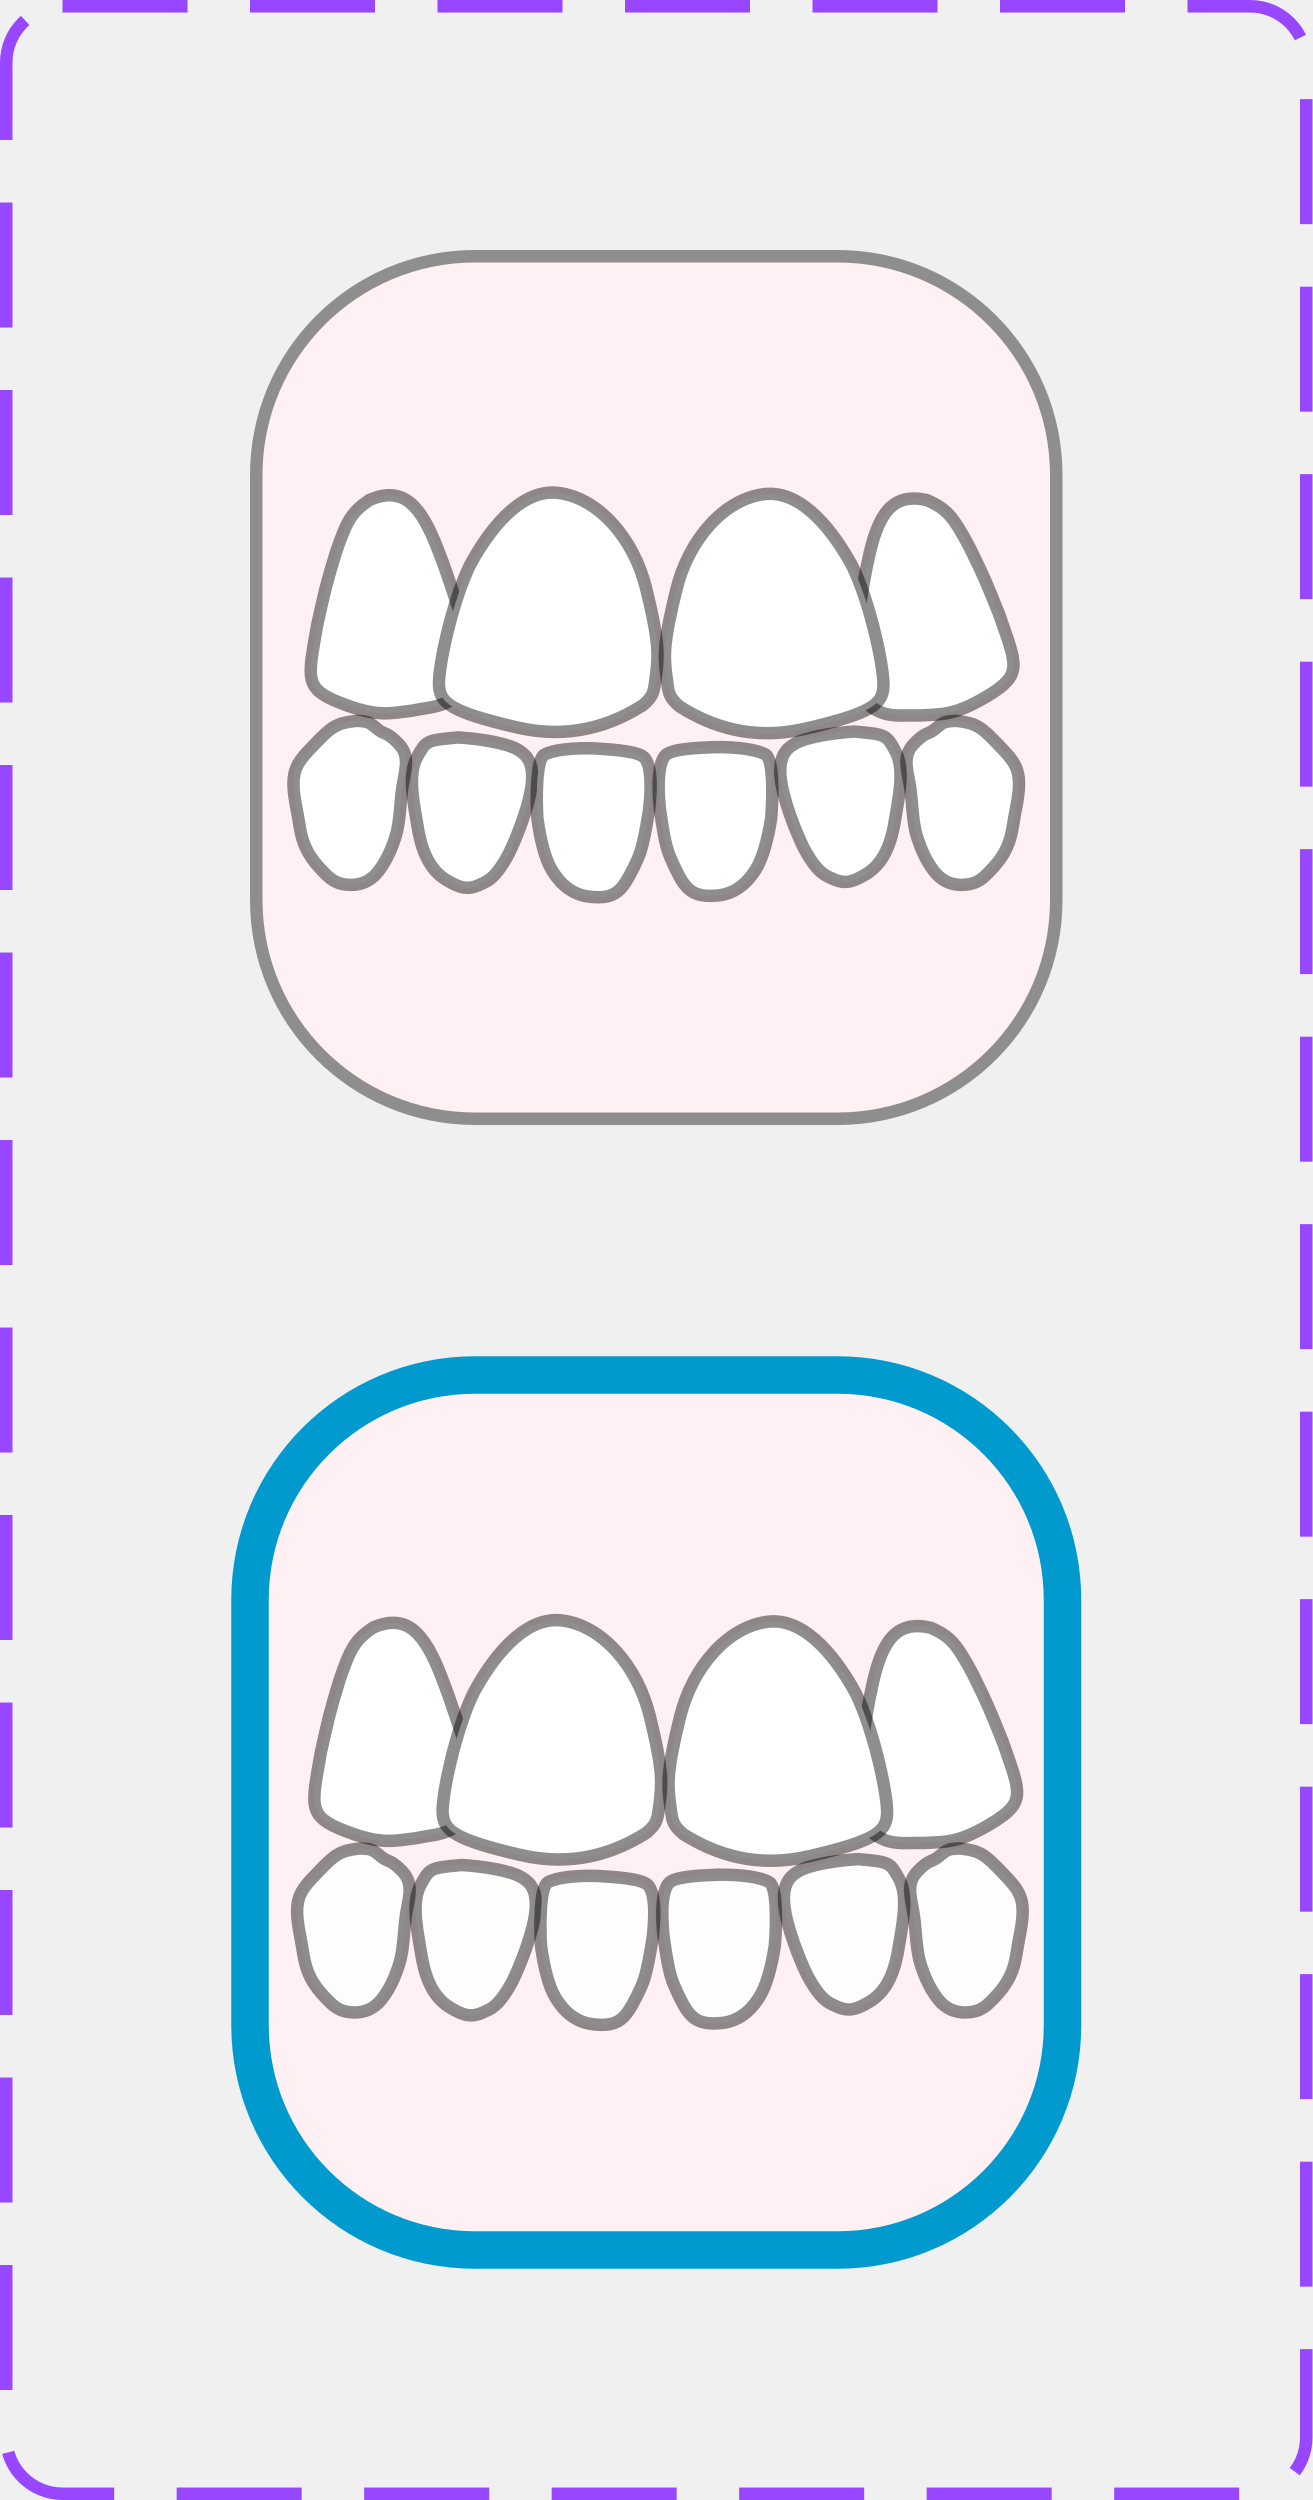
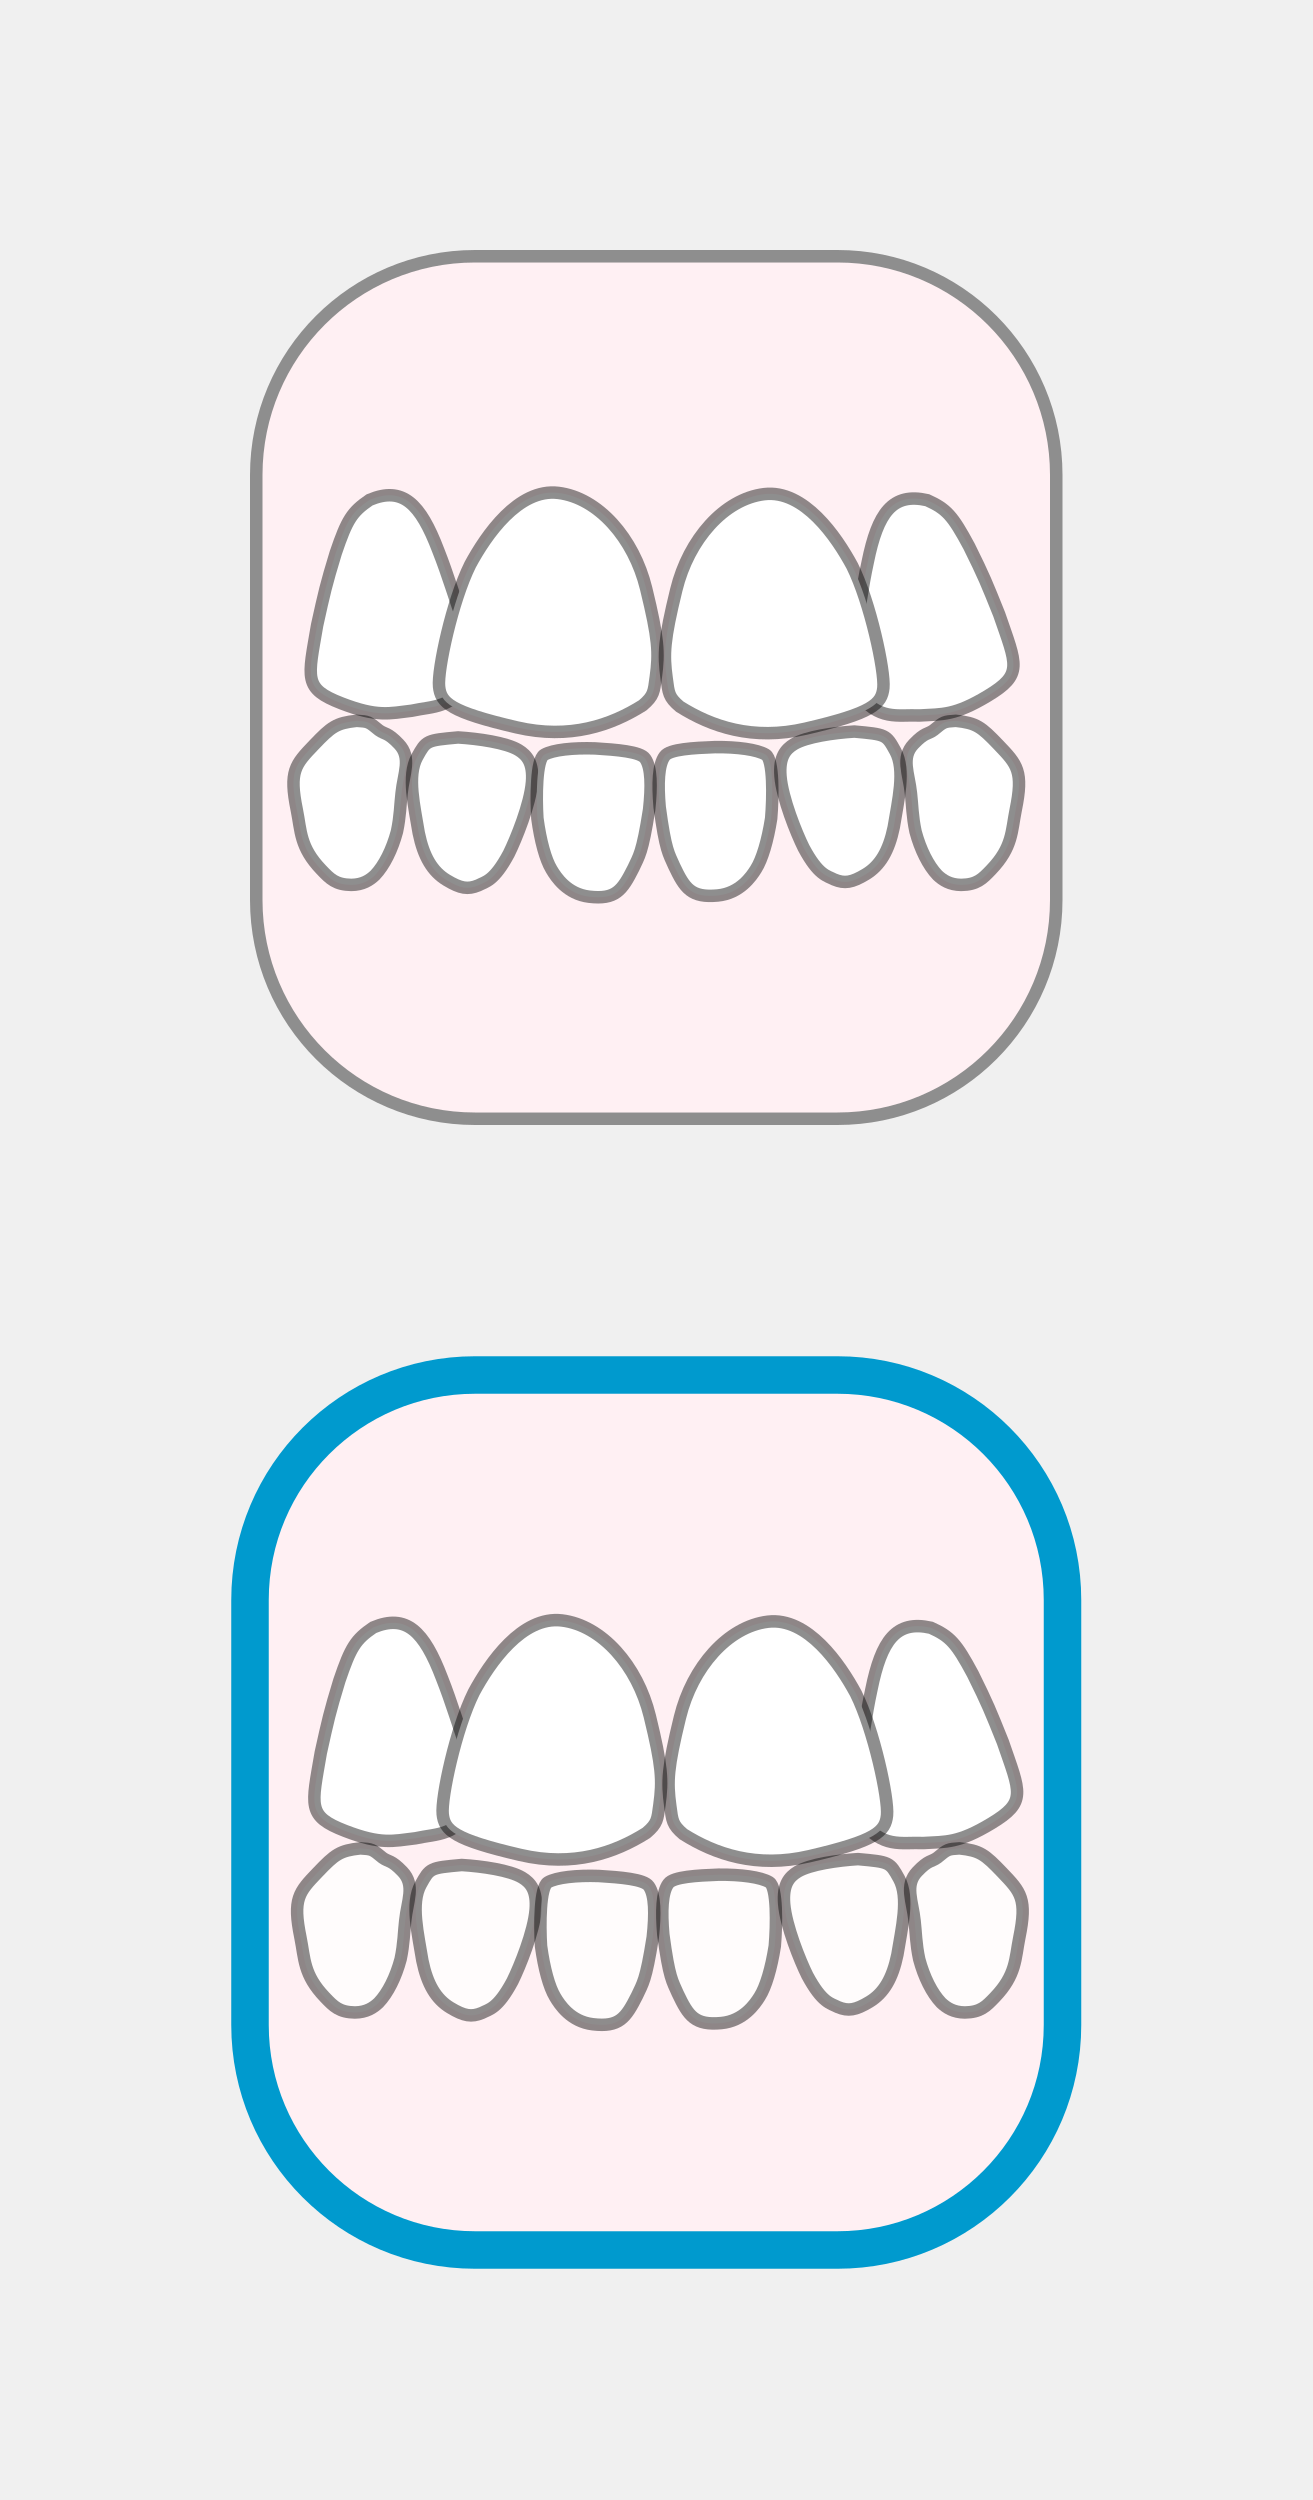
<svg xmlns="http://www.w3.org/2000/svg" width="105" height="200" viewBox="0 0 105 200" fill="none">
-   <rect x="0.5" y="0.5" width="104" height="199" rx="4.5" stroke="#9747FF" stroke-dasharray="10 5" />
  <rect x="20.5" y="20.5" width="64" height="69" rx="17.5" fill="#FFF0F3" />
  <rect x="20.5" y="20.5" width="64" height="69" rx="17.5" stroke="#8E8E8E" />
  <path fill-rule="evenodd" clip-rule="evenodd" d="M23.745 64.799C23.11 61.692 23.616 61.164 25.119 59.592C26.509 58.138 26.887 57.843 28.534 57.665C29.48 57.725 29.48 57.725 30.315 58.415C30.798 58.765 30.991 58.563 31.906 59.521C32.95 60.612 32.283 61.881 32.126 63.455C32.018 64.359 32.02 65.29 31.756 66.532C31.374 67.957 30.741 69.24 30 70.015C29.573 70.415 29.026 70.783 28.104 70.793C26.849 70.775 26.415 70.321 25.703 69.576C23.978 67.773 24.088 66.495 23.745 64.799Z" fill="white" stroke="black" stroke-opacity="0.445" />
  <path fill-rule="evenodd" clip-rule="evenodd" d="M81.255 64.799C81.89 61.692 81.385 61.164 79.881 59.592C78.491 58.138 78.114 57.843 76.466 57.665C75.52 57.725 75.52 57.725 74.686 58.415C74.203 58.765 74.01 58.563 73.094 59.521C72.051 60.612 72.717 61.881 72.875 63.455C72.983 64.359 72.98 65.29 73.244 66.532C73.627 67.957 74.259 69.24 75.001 70.015C75.428 70.415 75.975 70.783 76.897 70.793C78.152 70.775 78.586 70.321 79.298 69.576C81.022 67.773 80.912 66.495 81.255 64.799Z" fill="white" stroke="black" stroke-opacity="0.445" />
  <path fill-rule="evenodd" clip-rule="evenodd" d="M33.499 66.647C33.163 64.548 32.535 62.072 33.37 60.559C34.106 59.227 34.106 59.227 36.651 58.995C38.272 59.096 40.491 59.408 41.476 60.002C42.169 60.421 42.676 61.045 42.557 62.561C42.418 64.332 41.288 67.117 40.705 68.296C39.512 70.522 38.843 70.523 38.26 70.832C37.427 71.173 36.853 71.089 35.729 70.411C34.592 69.724 33.889 68.545 33.499 66.647Z" fill="white" stroke="black" stroke-opacity="0.445" />
  <path fill-rule="evenodd" clip-rule="evenodd" d="M47.61 59.873C49.314 59.979 51.238 60.126 51.614 60.685C52.116 61.389 52.128 62.916 51.928 64.771C51.38 68.283 51.12 68.474 50.67 69.456C49.765 71.25 49.246 71.983 47.132 71.735C45.371 71.527 44.477 70.164 44.12 69.556C43.64 68.768 43.232 67.263 42.991 65.468C42.887 63.788 42.896 60.753 43.538 60.38C44.227 59.983 45.854 59.812 47.61 59.873Z" fill="white" stroke="black" stroke-opacity="0.445" />
  <path fill-rule="evenodd" clip-rule="evenodd" d="M57.199 59.769C55.493 59.833 53.566 59.934 53.178 60.484C52.66 61.175 52.615 62.702 52.773 64.561C53.244 68.085 53.499 68.283 53.928 69.275C54.792 71.091 55.295 71.836 57.414 71.639C59.179 71.474 60.103 70.133 60.473 69.534C60.971 68.757 61.412 67.263 61.693 65.474C61.834 63.797 61.892 60.763 61.258 60.374C60.579 59.961 58.956 59.75 57.199 59.769Z" fill="white" stroke="black" stroke-opacity="0.445" />
  <path fill-rule="evenodd" clip-rule="evenodd" d="M71.499 66.177C71.835 64.077 72.463 61.601 71.627 60.088C70.892 58.756 70.892 58.756 68.347 58.524C66.726 58.625 64.506 58.937 63.522 59.532C62.828 59.95 62.321 60.574 62.44 62.09C62.579 63.861 63.709 66.647 64.293 67.826C65.485 70.051 66.154 70.053 66.738 70.361C67.571 70.702 68.144 70.618 69.268 69.94C70.406 69.253 71.108 68.074 71.499 66.177Z" fill="white" stroke="black" stroke-opacity="0.445" />
  <path fill-rule="evenodd" clip-rule="evenodd" d="M69.42 44.961C68.966 47.045 68.753 48.937 68.296 51.435C67.987 52.847 67.917 54.189 68.609 55.443C70.308 57.691 71.773 57.165 73.582 57.238C75.382 57.13 76.37 57.266 79.021 55.666C81.869 53.946 81.34 53.23 79.934 49.148C78.928 46.647 78.745 46.166 77.536 43.725C76.205 41.242 75.728 40.718 74.177 40.015C71.402 39.39 70.222 41.008 69.42 44.961Z" fill="white" stroke="black" stroke-opacity="0.445" />
  <path fill-rule="evenodd" clip-rule="evenodd" d="M35.057 44.023C35.841 45.997 36.358 47.824 37.212 50.206C37.745 51.542 38.031 52.852 37.551 54.211C36.241 56.727 34.711 56.468 32.94 56.859C31.149 57.071 30.197 57.38 27.326 56.271C24.241 55.08 24.647 54.281 25.372 50.009C25.958 47.366 26.061 46.859 26.858 44.24C27.768 41.557 28.154 40.957 29.569 39.989C32.203 38.883 33.627 40.268 35.057 44.023Z" fill="white" stroke="black" stroke-opacity="0.445" />
  <path d="M41.336 58.19C45.593 59.179 48.896 58.016 51.416 56.429C52.316 55.663 52.303 55.344 52.462 54.175C52.729 52.212 52.676 51.115 51.692 47.082C50.708 43.049 47.849 39.815 44.659 39.431C41.469 39.046 38.881 42.833 37.617 45.176C36.17 48.082 34.991 53.61 35.126 54.921C35.26 56.233 36.015 56.954 41.336 58.19Z" fill="white" stroke="black" stroke-opacity="0.445" />
  <path d="M64.459 58.29C60.203 59.279 56.899 58.116 54.38 56.529C53.479 55.763 53.493 55.444 53.334 54.276C53.067 52.313 53.12 51.215 54.104 47.182C55.088 43.15 57.947 39.915 61.137 39.531C64.326 39.147 66.915 42.933 68.178 45.277C69.626 48.182 70.804 53.711 70.67 55.022C70.535 56.333 69.78 57.054 64.459 58.29Z" fill="white" stroke="black" stroke-opacity="0.445" />
  <rect x="20" y="110" width="65" height="70" rx="18" fill="#FFF0F3" />
  <rect x="20" y="110" width="65" height="70" rx="18" stroke="#009ACE" stroke-width="3" />
  <path fill-rule="evenodd" clip-rule="evenodd" d="M24.037 155.004C23.402 151.898 23.907 151.369 25.411 149.797C26.801 148.343 27.178 148.049 28.826 147.87C29.772 147.93 29.772 147.93 30.606 148.621C31.089 148.97 31.282 148.768 32.198 149.726C33.241 150.817 32.575 152.086 32.417 153.661C32.309 154.564 32.312 155.495 32.048 156.737C31.665 158.163 31.033 159.445 30.291 160.221C29.864 160.621 29.317 160.989 28.395 160.999C27.14 160.98 26.706 160.526 25.994 159.781C24.27 157.978 24.38 156.7 24.037 155.004Z" fill="white" fill-opacity="0.772" stroke="black" stroke-opacity="0.445" />
  <path fill-rule="evenodd" clip-rule="evenodd" d="M81.546 155.004C82.181 151.898 81.676 151.369 80.173 149.797C78.782 148.343 78.405 148.049 76.758 147.87C75.812 147.93 75.812 147.93 74.977 148.621C74.494 148.97 74.301 148.768 73.386 149.726C72.342 150.817 73.009 152.086 73.166 153.661C73.274 154.564 73.272 155.495 73.536 156.737C73.918 158.163 74.551 159.445 75.292 160.221C75.719 160.621 76.266 160.989 77.189 160.999C78.443 160.98 78.877 160.526 79.59 159.781C81.314 157.978 81.204 156.7 81.546 155.004Z" fill="white" fill-opacity="0.772" stroke="black" stroke-opacity="0.445" />
  <path fill-rule="evenodd" clip-rule="evenodd" d="M33.79 156.853C33.455 154.753 32.826 152.277 33.662 150.764C34.397 149.432 34.397 149.432 36.943 149.2C38.563 149.301 40.783 149.613 41.767 150.208C42.461 150.626 42.968 151.25 42.849 152.766C42.71 154.538 41.58 157.323 40.996 158.502C39.804 160.727 39.135 160.729 38.551 161.037C37.718 161.378 37.145 161.295 36.021 160.616C34.883 159.929 34.181 158.75 33.79 156.853Z" fill="white" fill-opacity="0.772" stroke="black" stroke-opacity="0.445" />
  <path fill-rule="evenodd" clip-rule="evenodd" d="M47.901 150.079C49.605 150.184 51.53 150.331 51.905 150.89C52.408 151.594 52.419 153.121 52.22 154.976C51.671 158.488 51.411 158.68 50.961 159.661C50.057 161.456 49.538 162.189 47.423 161.94C45.663 161.733 44.769 160.369 44.411 159.762C43.931 158.973 43.523 157.468 43.282 155.673C43.178 153.994 43.187 150.958 43.83 150.585C44.518 150.188 46.145 150.017 47.901 150.079Z" fill="white" fill-opacity="0.772" stroke="black" stroke-opacity="0.445" />
  <path fill-rule="evenodd" clip-rule="evenodd" d="M57.49 149.974C55.785 150.038 53.857 150.139 53.47 150.689C52.951 151.381 52.906 152.907 53.065 154.766C53.535 158.29 53.791 158.488 54.219 159.48C55.084 161.296 55.586 162.042 57.706 161.844C59.471 161.679 60.394 160.338 60.765 159.739C61.263 158.962 61.704 157.468 61.984 155.679C62.126 154.003 62.184 150.968 61.55 150.579C60.87 150.166 59.247 149.956 57.49 149.974Z" fill="white" fill-opacity="0.772" stroke="black" stroke-opacity="0.445" />
  <path fill-rule="evenodd" clip-rule="evenodd" d="M71.79 156.382C72.126 154.282 72.754 151.806 71.919 150.293C71.183 148.961 71.183 148.961 68.638 148.729C67.017 148.83 64.798 149.143 63.813 149.737C63.12 150.156 62.613 150.779 62.732 152.295C62.871 154.067 64.001 156.852 64.584 158.031C65.777 160.256 66.446 160.258 67.03 160.566C67.862 160.907 68.436 160.824 69.56 160.145C70.698 159.458 71.4 158.279 71.79 156.382Z" fill="white" fill-opacity="0.772" stroke="black" stroke-opacity="0.445" />
  <path fill-rule="evenodd" clip-rule="evenodd" d="M69.712 135.166C69.258 137.25 69.044 139.142 68.588 141.641C68.279 143.052 68.208 144.394 68.901 145.649C70.599 147.897 72.065 147.371 73.874 147.443C75.674 147.336 76.662 147.471 79.312 145.871C82.16 144.152 81.631 143.435 80.225 139.354C79.22 136.853 79.036 136.371 77.828 133.93C76.497 131.447 76.019 130.924 74.468 130.22C71.693 129.595 70.513 131.213 69.712 135.166Z" fill="white" stroke="black" stroke-opacity="0.445" />
  <path fill-rule="evenodd" clip-rule="evenodd" d="M35.349 134.228C36.133 136.202 36.649 138.029 37.503 140.411C38.036 141.747 38.323 143.057 37.843 144.416C36.532 146.932 35.003 146.673 33.232 147.064C31.44 147.277 30.488 147.585 27.617 146.476C24.532 145.286 24.938 144.486 25.663 140.215C26.25 137.572 26.353 137.064 27.15 134.445C28.06 131.762 28.446 131.162 29.86 130.195C32.495 129.088 33.919 130.474 35.349 134.228Z" fill="white" stroke="black" stroke-opacity="0.445" />
  <path d="M41.628 148.395C45.884 149.384 49.188 148.221 51.707 146.634C52.608 145.868 52.594 145.549 52.753 144.38C53.02 142.418 52.967 141.32 51.983 137.287C50.999 133.255 48.14 130.02 44.95 129.636C41.761 129.252 39.172 133.038 37.909 135.382C36.461 138.287 35.283 143.815 35.417 145.127C35.552 146.438 36.307 147.159 41.628 148.395Z" fill="white" stroke="black" stroke-opacity="0.445" />
  <path d="M64.751 148.495C60.494 149.484 57.191 148.321 54.671 146.735C53.771 145.968 53.784 145.649 53.625 144.481C53.358 142.518 53.411 141.421 54.395 137.388C55.379 133.355 58.238 130.121 61.428 129.736C64.618 129.352 67.206 133.139 68.469 135.482C69.917 138.388 71.096 143.916 70.961 145.227C70.827 146.538 70.072 147.259 64.751 148.495Z" fill="white" stroke="black" stroke-opacity="0.445" />
</svg>
